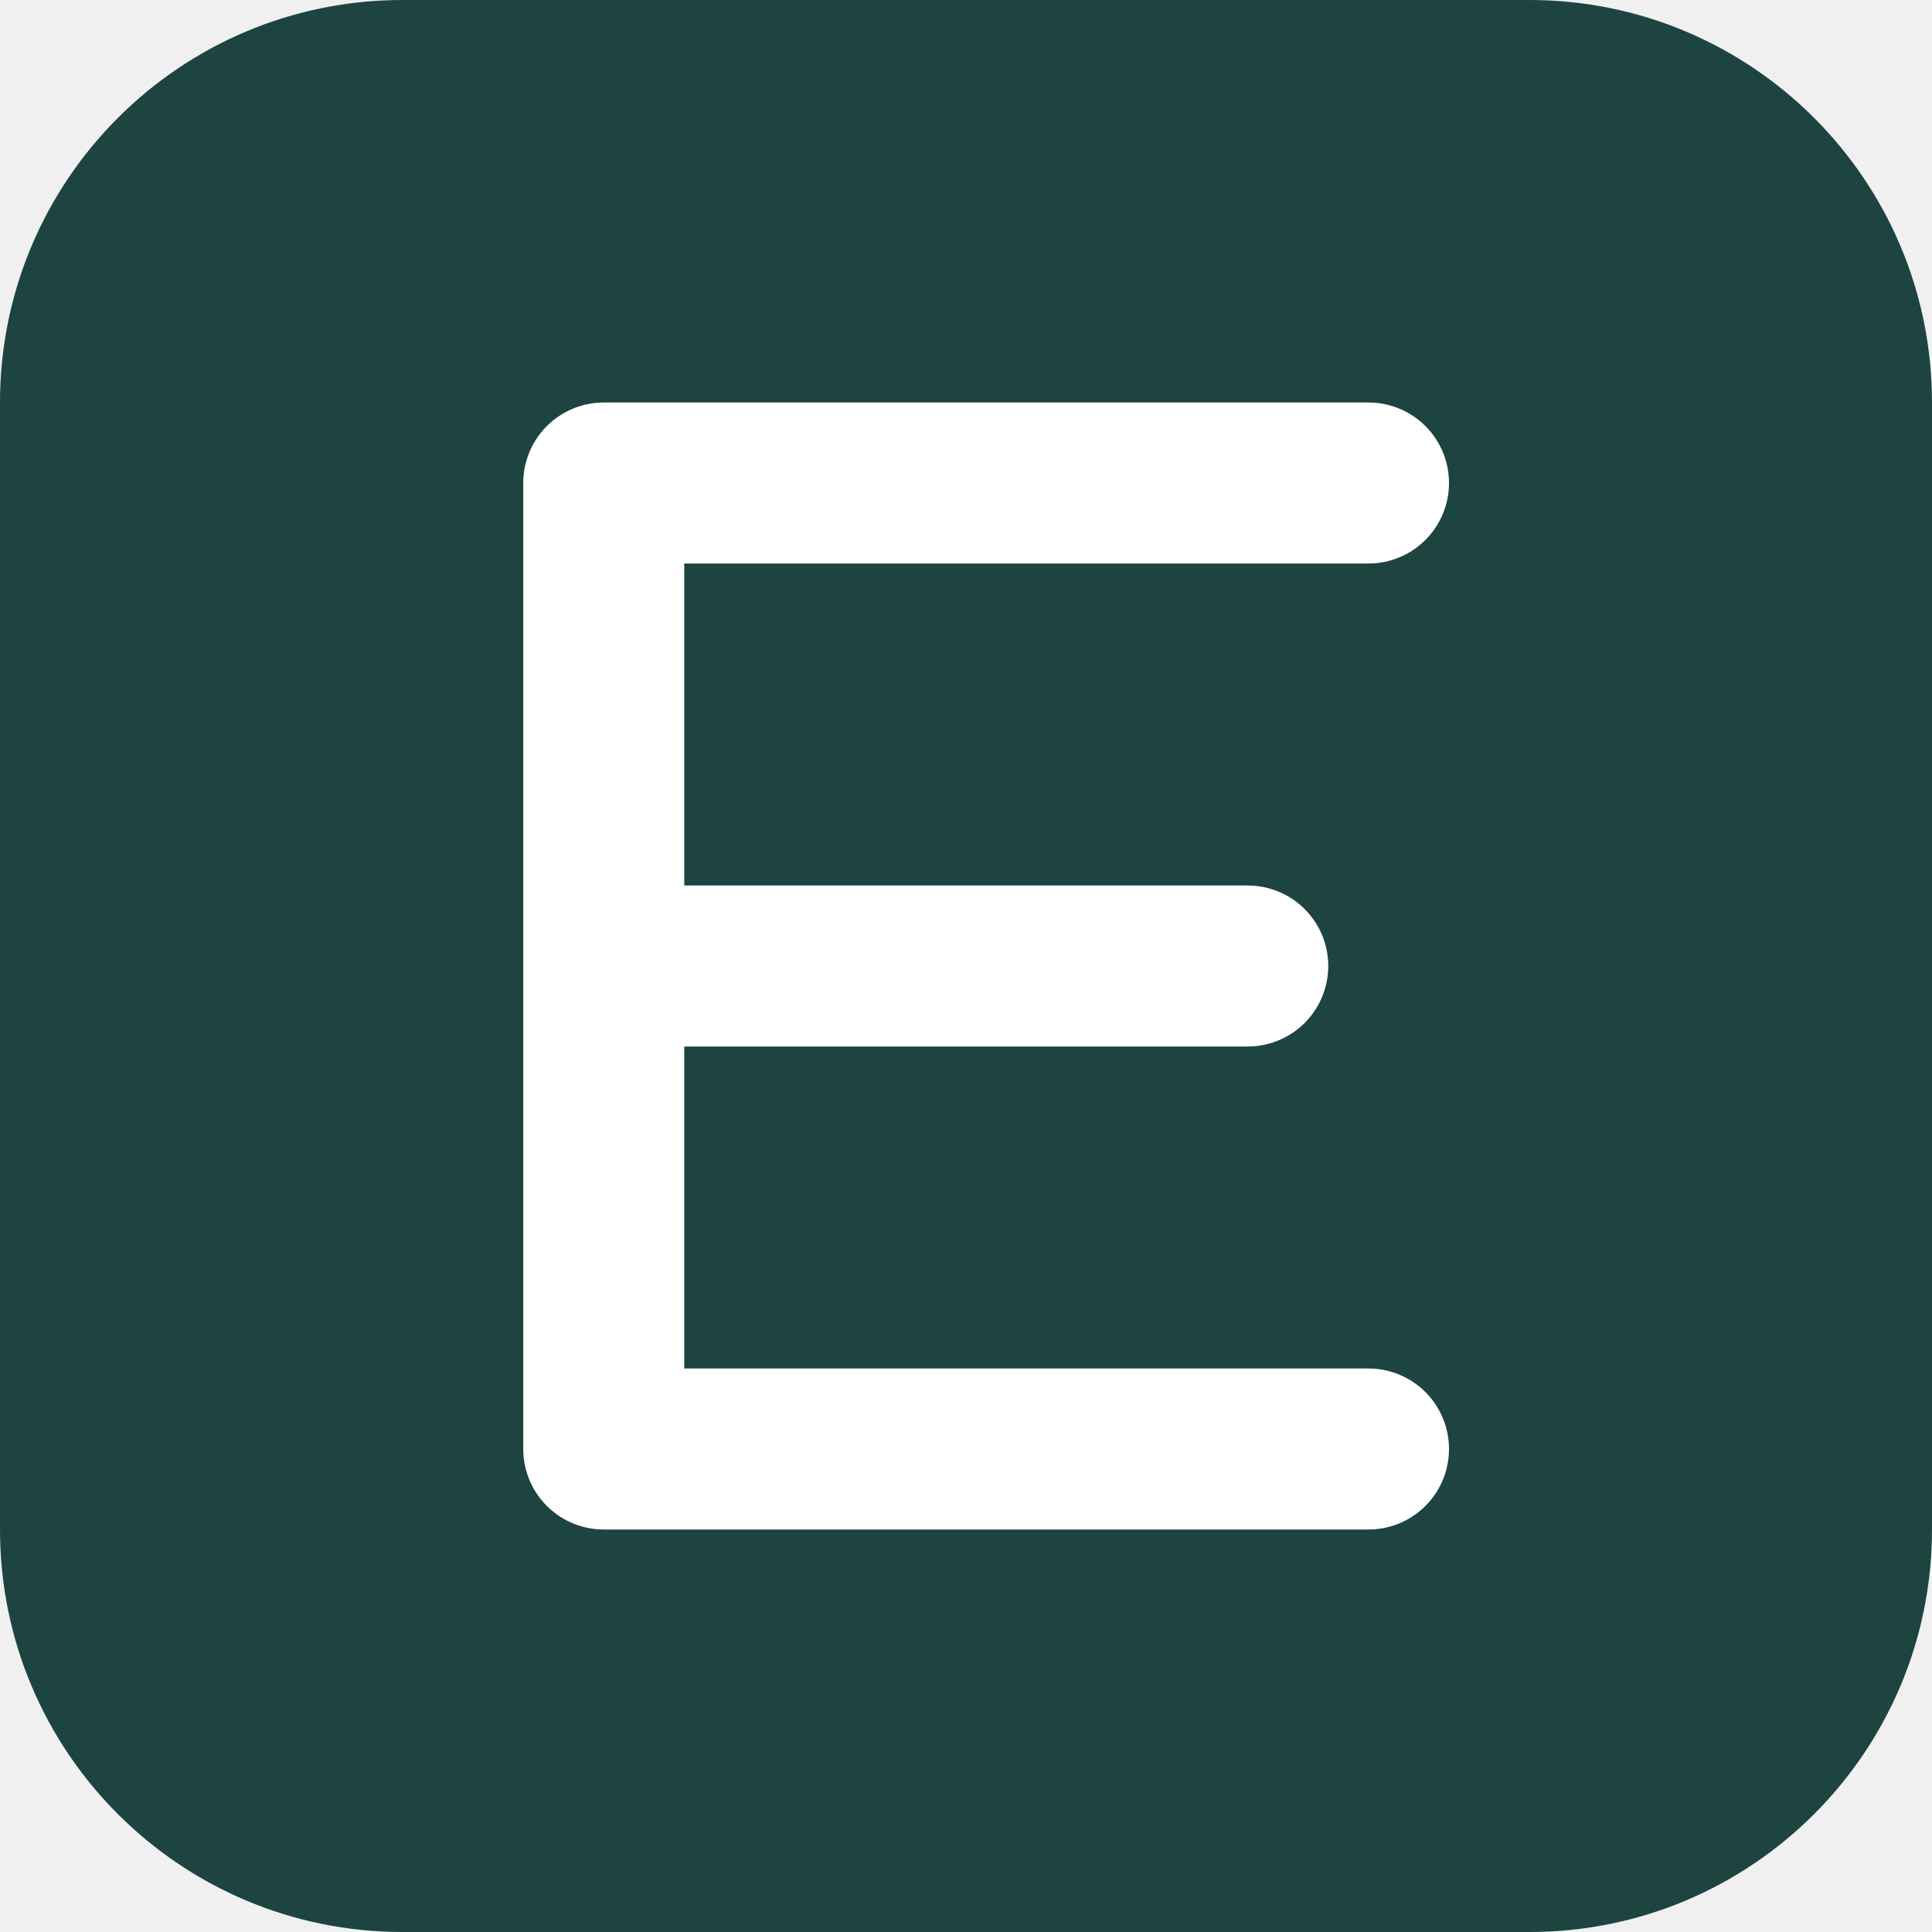
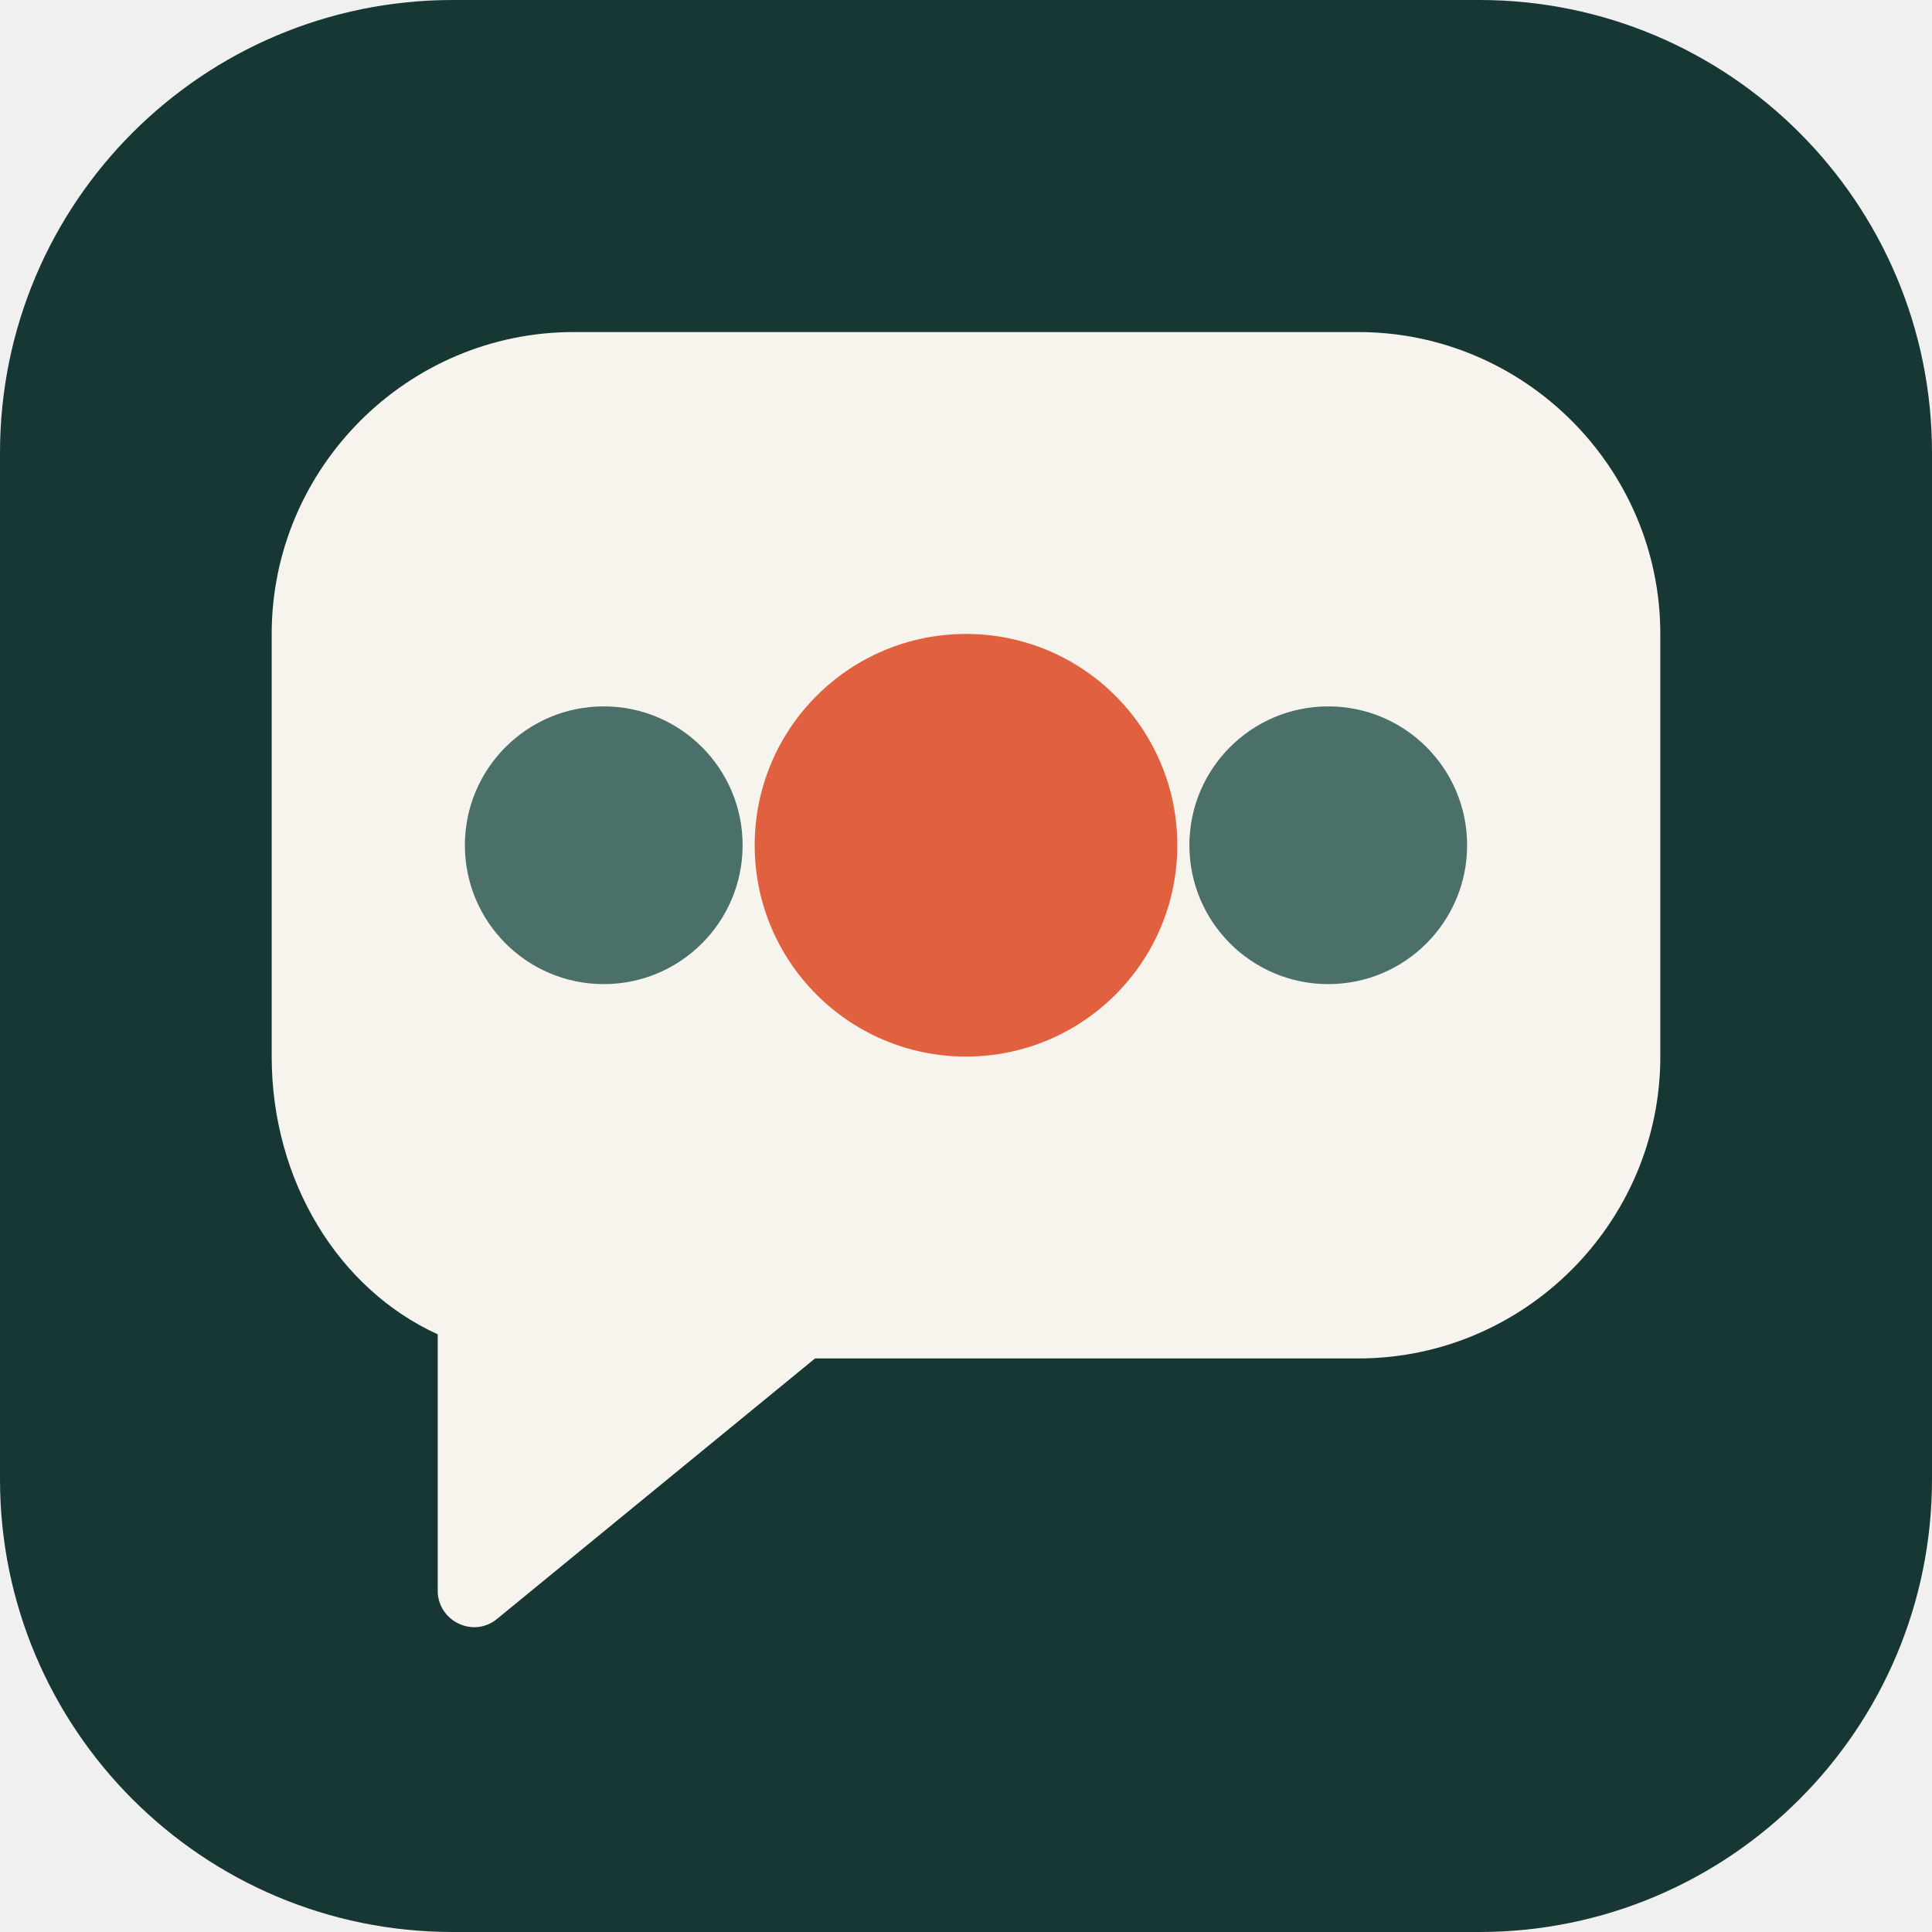
- <svg xmlns="http://www.w3.org/2000/svg" viewBox="0 0 48 48">
-   <rect width="48" height="48" rx="10" fill="#1d4440" />
-   <path d="M15 12v24m0-24h19M15 24h16M15 36h19" fill="none" stroke="#fff" stroke-linecap="round" stroke-linejoin="round" stroke-width="4" />
+ <svg xmlns="http://www.w3.org/2000/svg" viewBox="0 0 64 64">
+   <rect width="64" height="64" rx="15" fill="#173734" />
+   <path d="M19 11h26c5.5 0 10 4.5 10 10v14c0 5.5-4.5 10-10 10H27l-10.5 8.6c-.8.7-2 .1-2-.9V44.2C11.2 42.7 9 39.1 9 35V21c0-5.5 4.5-10 10-10z" fill="#f7f4ed" />
+   <g fill="#4b706a">
+     <circle cx="20" cy="28" r="4.6" />
+     <circle cx="44" cy="28" r="4.6" />
+   </g>
+   <circle cx="32" cy="28" r="7" fill="#e0603f" />
</svg>
